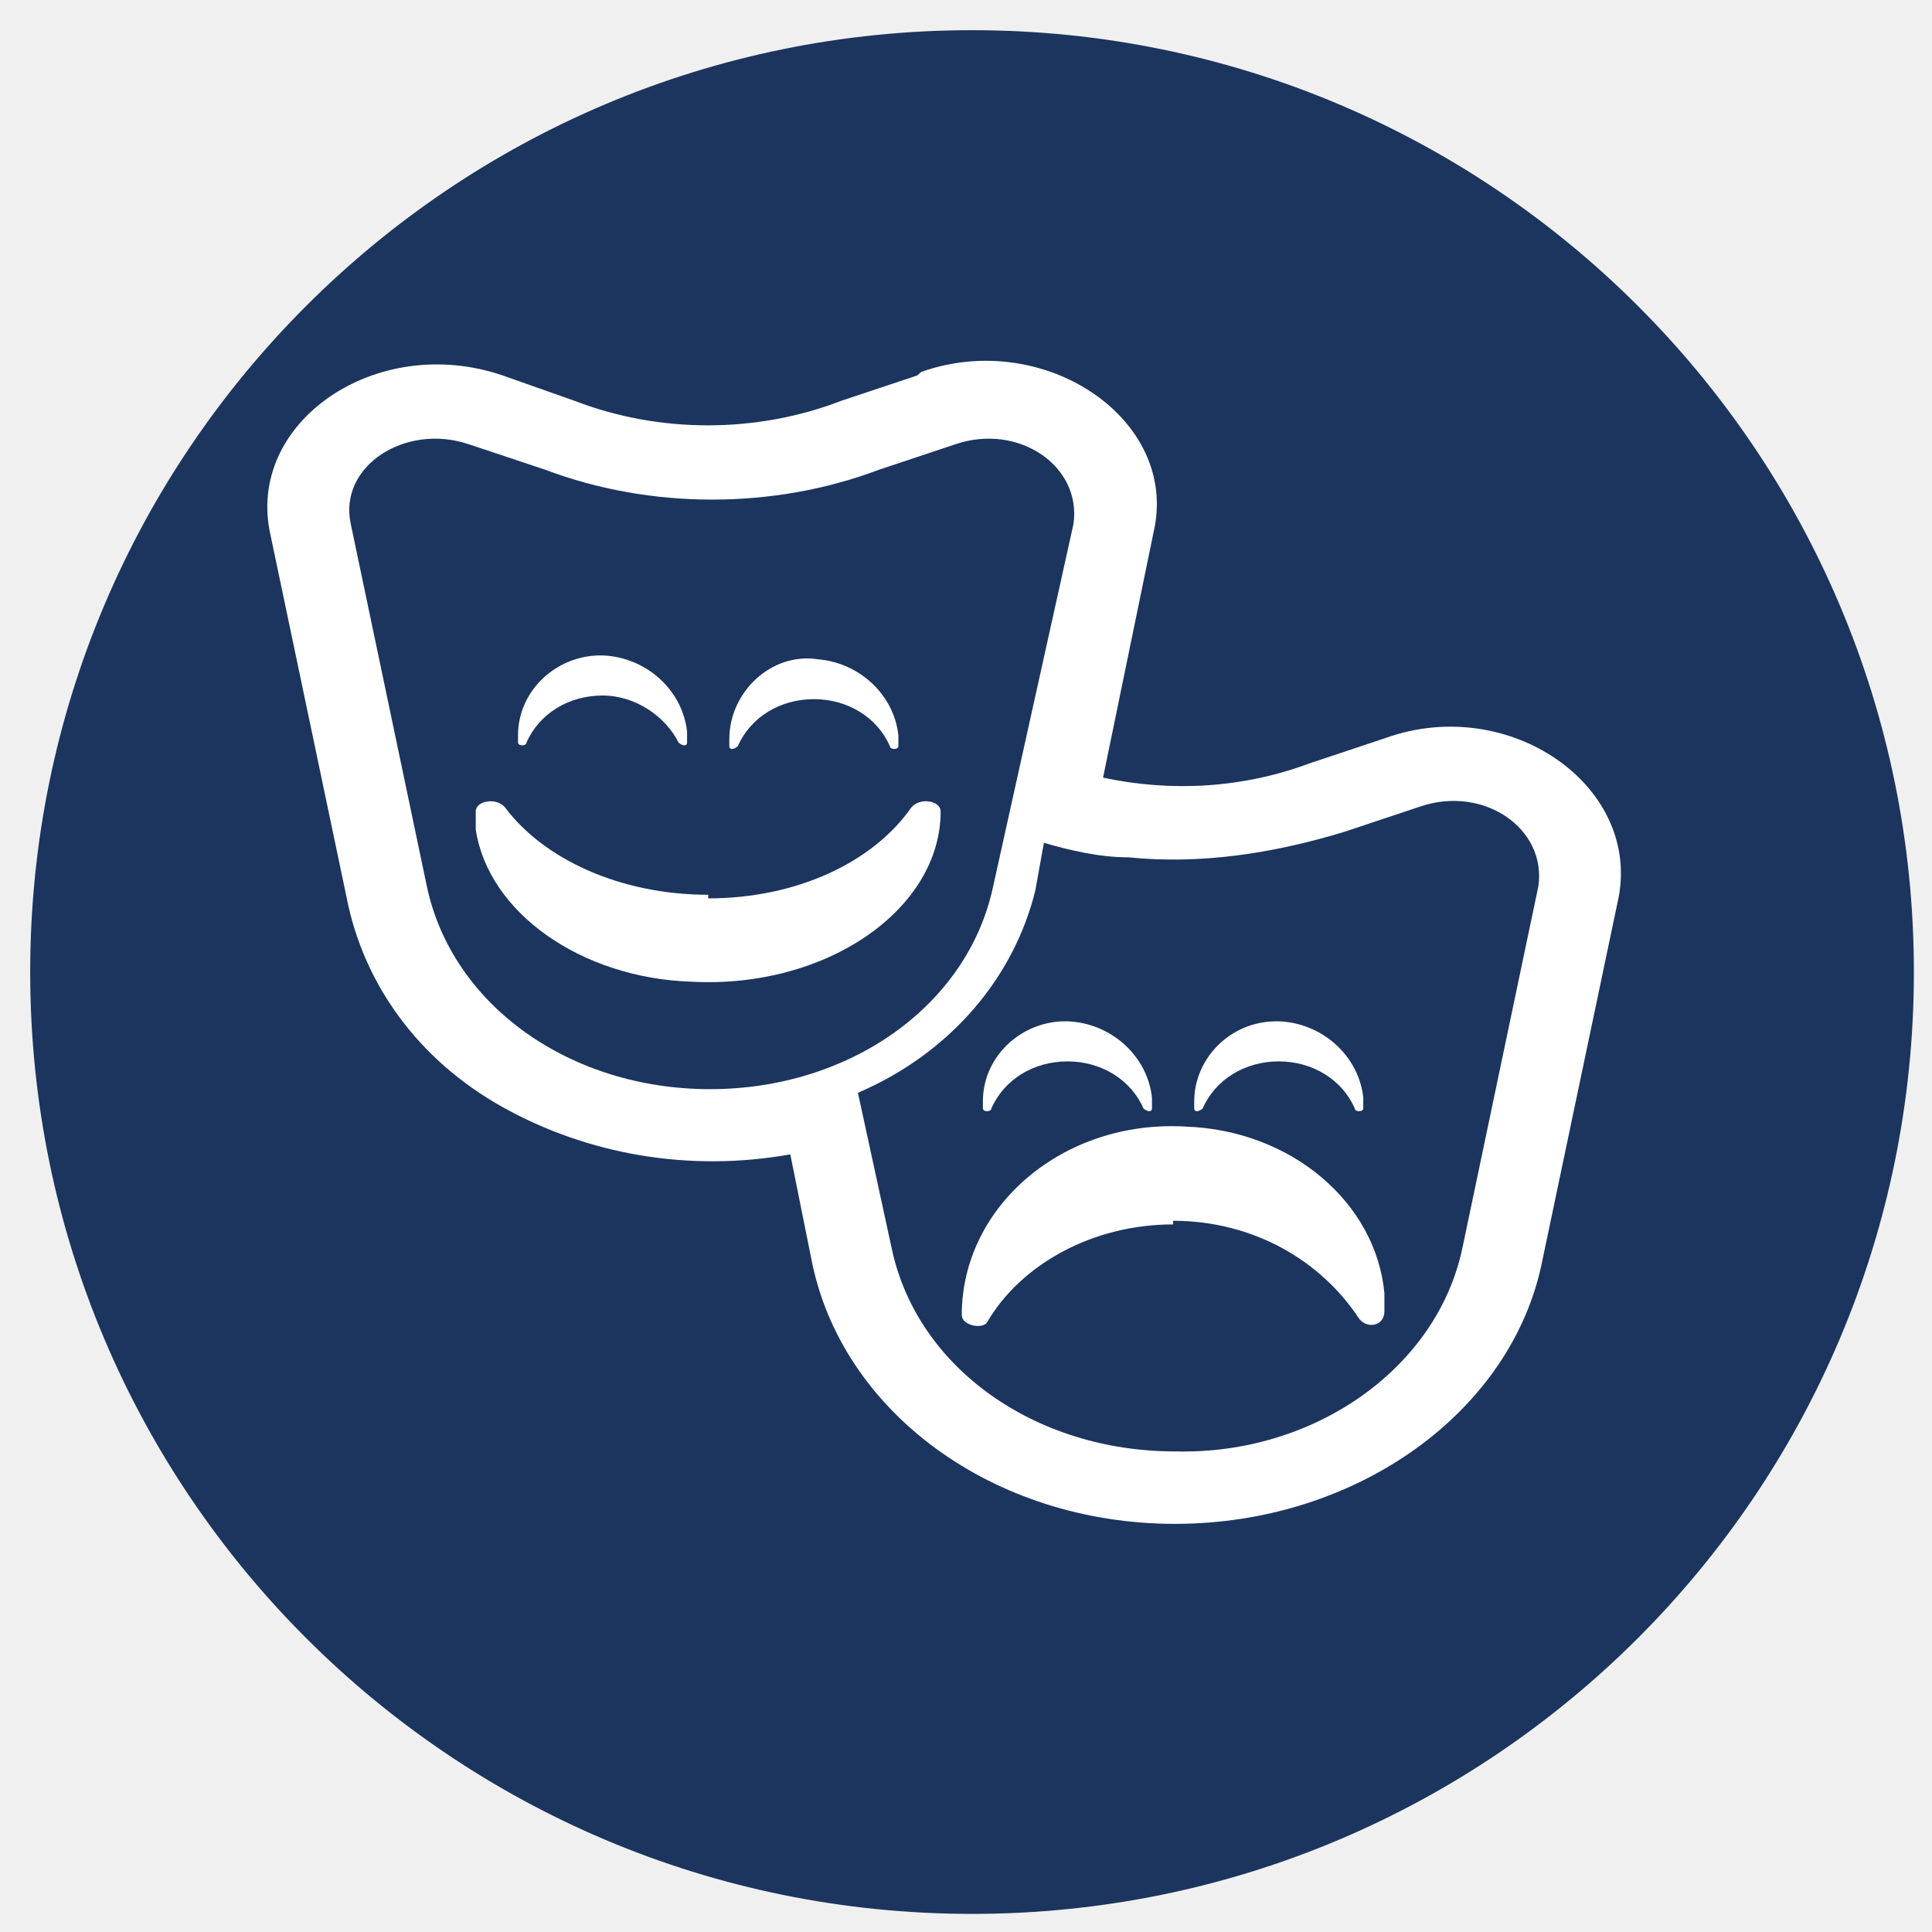
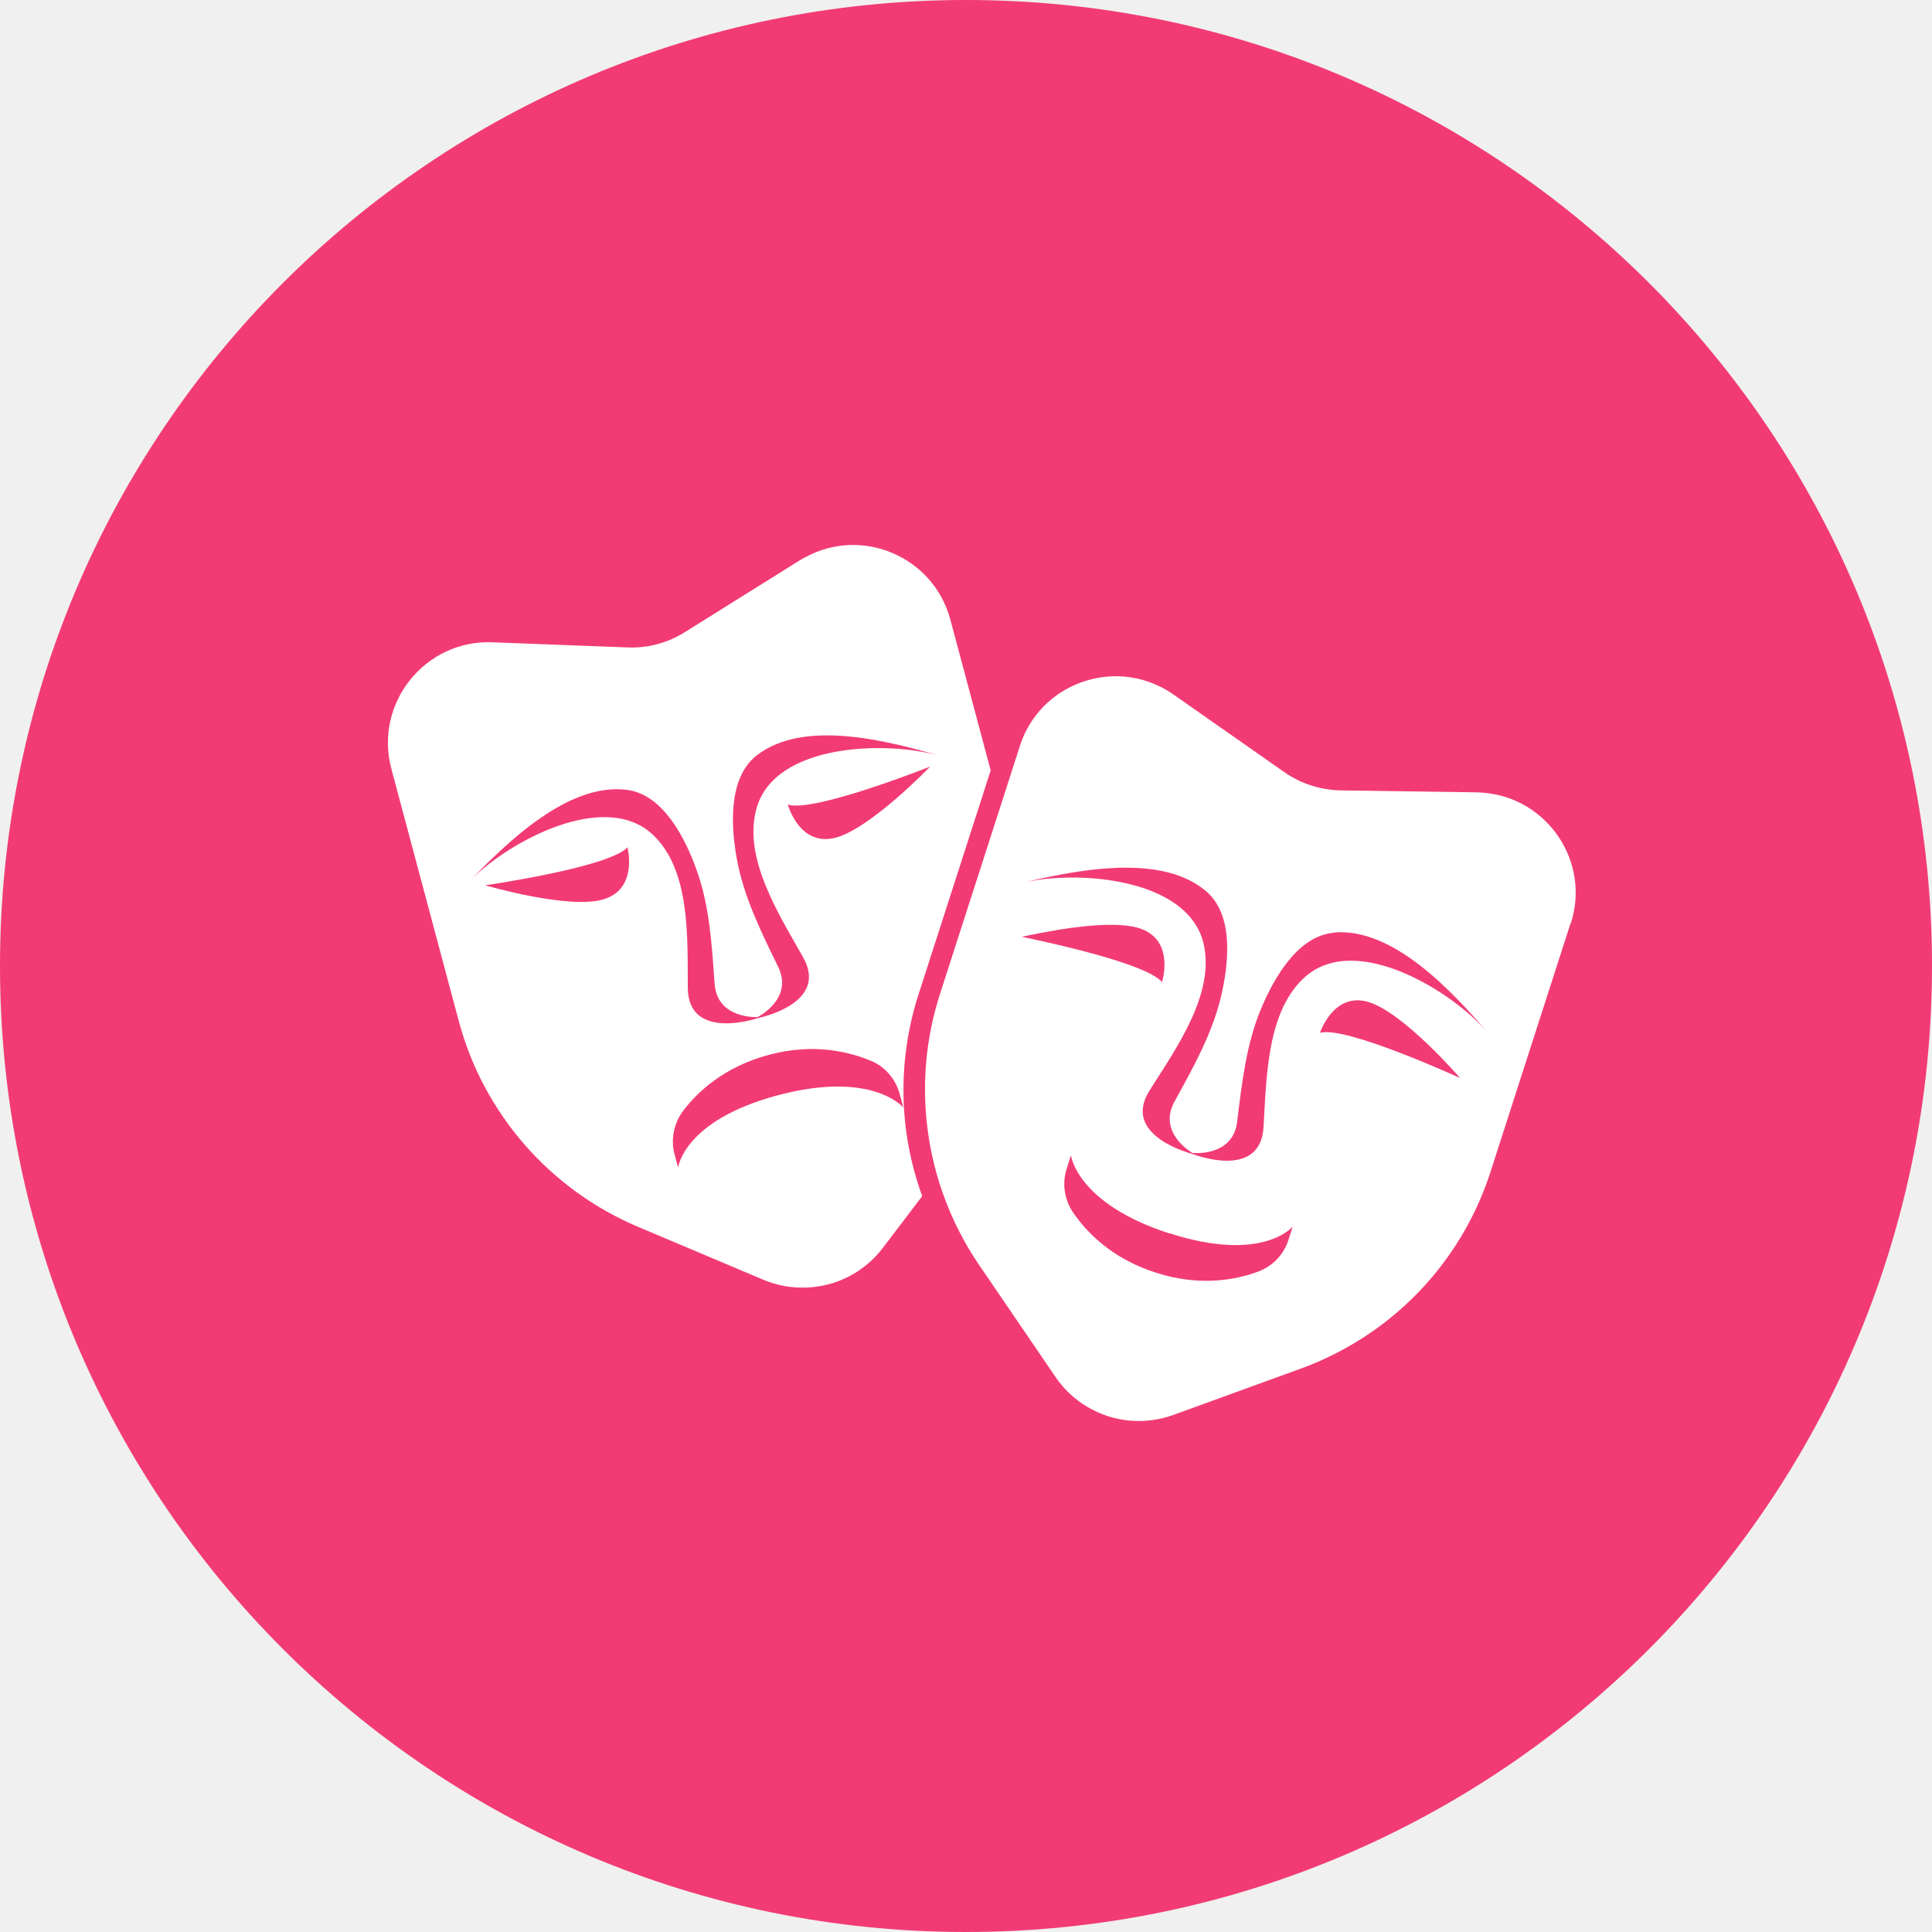
- <svg xmlns="http://www.w3.org/2000/svg" width="128" height="128" viewBox="0 0 32 32">
-   <ellipse cx="16.1" cy="16.1" rx="15.6" ry="15.6" fill="#1c355e">
-         
-     </ellipse>
-   <g fill="none">
-     <g clip-path="url(#IconifyId193b109e90fe1ec791)" fill="#ffffff">
-       <path transform="matrix(0.7,0,0,0.6,5.5,4.8)" d="M 8.2 12.5 C 7.9 11.8 7.2 11.2 6.4 11.2 c -0.8 0 -1.5 0.5 -1.8 1.3 c 0 0.1 -0.2 0.1 -0.2 0 v -0.2 c 0 -1.3 1 -2.3 2.1 -2.2 c 1 0.1 1.8 1 1.9 2.1 c 0 0.1 0 0.2 0 0.3 c 0 0.1 -0.1 0.1 -0.2 0 m 0.7 4.2 c -2.1 0 -3.9 -1 -4.8 -2.4 c -0.2 -0.3 -0.7 -0.2 -0.7 0.1 q 0 0.2 0 0.5 c 0.3 2.3 2.5 4.1 5.1 4.2 C 11.7 19.3 14.4 17.1 14.4 14.4 v 0 c 0 -0.3 -0.5 -0.4 -0.7 -0.1 c -0.9 1.5 -2.7 2.5 -4.8 2.5 m 2.5 -5.5 c 0.8 0 1.5 0.5 1.8 1.3 c 0 0.1 0.2 0.1 0.2 0 c 0 -0.1 0 -0.2 0 -0.3 c -0.1 -1.1 -0.9 -2 -1.9 -2.1 C 10.4 10 9.4 11.1 9.4 12.4 v 0.2 c 0 0.1 0.1 0.1 0.2 0 c 0.3 -0.8 1 -1.3 1.8 -1.3 M 19.9 25.7 c 1.9 0 3.5 1.1 4.4 2.7 c 0.2 0.3 0.6 0.2 0.6 -0.2 c 0 -0.2 0 -0.3 0 -0.5 c -0.2 -2.5 -2.2 -4.5 -4.7 -4.6 c -2.9 -0.2 -5.3 2.2 -5.3 5.2 v 0 c 0 0.3 0.5 0.4 0.6 0.2 c 0.8 -1.6 2.5 -2.7 4.4 -2.7 m -0.7 -3.2 c -0.3 -0.8 -1 -1.3 -1.8 -1.3 c -0.8 0 -1.5 0.5 -1.8 1.3 c 0 0.1 -0.2 0.1 -0.2 0 v -0.2 c 0 -1.3 1 -2.3 2.1 -2.2 c 1 0.1 1.8 1 1.9 2.1 c 0 0.1 0 0.2 0 0.3 c 0 0.1 -0.1 0.1 -0.2 0 m 3.2 -1.3 c 0.8 0 1.5 0.5 1.8 1.3 c 0 0.1 0.2 0.1 0.2 0 C 24.4 22.5 24.4 22.4 24.4 22.3 c -0.1 -1.1 -0.9 -2 -1.9 -2.1 c -1.2 -0.1 -2.1 1 -2.1 2.2 v 0.2 c 0 0.1 0.1 0.1 0.2 0 c 0.3 -0.8 1 -1.3 1.8 -1.3" />
-       <path transform="matrix(0.7,0,0,0.6,5.6,4.3)" d="M 13.7 3.2 l -1.8 0.7 C 9.9 4.8 7.6 4.8 5.6 3.9 l 0 0 L 3.9 3.2 L 3.9 3.2 C 0.9 2 -2.2 4.5 -1.6 7.6 l 1.8 10 v 0 C 0.6 20 1.9 22.1 3.9 23.4 C 5.9 24.7 8.3 25.2 10.7 24.7 l 0.5 2.9 l 0 0 C 11.9 31.8 15.5 34.9 19.8 34.9 C 24.1 34.9 27.8 31.8 28.5 27.6 l 1.8 -10 v 0 c 0.5 -3.1 -2.6 -5.6 -5.5 -4.4 l -1.8 0.7 C 21.4 14.6 19.7 14.7 18.1 14.3 l 1.2 -6.8 l 0 0 c 0.6 -3.1 -2.6 -5.6 -5.5 -4.4 M 0.3 7.3 c -0.3 -1.6 1.3 -2.8 2.8 -2.2 l 1.8 0.7 C 7.4 6.9 10.3 6.9 12.8 5.8 l 1.8 -0.7 c 1.5 -0.6 3 0.6 2.8 2.2 L 15.5 17.3 v 0 C 14.9 20.6 12.1 22.9 8.8 22.9 C 5.5 22.9 2.7 20.6 2.1 17.3 z M 12.3 23 C 14.5 21.9 16 19.8 16.5 17.4 v 0 l 0.2 -1.3 C 17.3 16.3 18 16.5 18.7 16.5 c 1.7 0.2 3.4 -0.1 5.1 -0.7 l 1.8 -0.7 c 1.5 -0.6 3 0.6 2.8 2.2 l -1.8 10 C 26 30.6 23.1 33 19.8 32.9 C 16.5 32.9 13.7 30.6 13.1 27.3 z" />
-     </g>
-     <defs>
-       <clipPath id="IconifyId193b109e90fe1ec791">
-         <path fill="#ffffff" d="M 0 0 h 32 v 32 H 0 z" />
-       </clipPath>
-     </defs>
-   </g>
+ <svg xmlns="http://www.w3.org/2000/svg" id="Layer_1" data-name="Layer 1" viewBox="0 0 900 900">
+   <ellipse cx="435" cy="430.5" rx="389" ry="348.5" fill="rgb(255, 255, 255)">
+         </ellipse>
+   <defs>
+     <style>
+             .cls-1 {
+         fill: #f23b74;
+       }
+         </style>
+   </defs>
+   <path class="cls-1" d="M 531.6 432.7 c -10.1 -3.7 -29.9 -1.2 -42.9 1.2 c -7.4 1.3 -12.7 2.5 -12.7 2.5 c 0 0 5.3 1.1 12.9 2.8 c 17.4 4 46.8 11.5 52.4 18.3 c 0 0 6.1 -19 -9.7 -24.8 Z" />
+   <path class="cls-1" d="M 405.7 494.2 c -10.1 -4.3 -26.7 -8.4 -47.6 -2.8 c -20.9 5.6 -33.3 17.4 -39.9 26.1 c -4.3 5.8 -5.8 13.2 -4 20.1 l 1.7 6.3 s 2.5 -22 46.5 -33.7 c 44 -11.7 58.4 5.7 58.4 5.7 l -1.7 -6.3 c -1.9 -7 -6.8 -12.7 -13.5 -15.5 Z" />
+   <path class="cls-1" d="M 352.9 474.3 s 33.6 -6.5 21.2 -28.4 c -11.3 -20.1 -28.5 -46.7 -21.5 -69.9 c 8.8 -29.6 60.1 -31.1 85.2 -23.9 c -23.3 -6.7 -63.1 -17.5 -85.3 -0.2 c -13.7 10.7 -11.8 34.1 -9.3 48 c 3.2 17.8 11.4 34.3 19.3 50.5 c 7.3 15 -9.6 23.4 -9.6 23.4 c 0 0 -18.8 1.1 -20 -15.5 c -1.3 -18 -2.3 -36.3 -8.5 -53.3 c -4.8 -13.4 -14.9 -34.6 -32 -37 c -27.8 -3.9 -57 25.3 -73.9 42.7 c 18.2 -18.8 63.3 -43 85.7 -21.8 c 17.6 16.7 16 48.3 16.2 71.3 c 0.2 25.1 32.6 14.1 32.6 14.1 Z" />
+   <path class="cls-1" d="M 367 374.8 s 5.2 19.3 21.6 15.6 c 16.4 -3.8 44.7 -33.3 44.7 -33.3 c 0 0 -54.3 21.6 -66.3 17.7 Z" />
+   <path class="cls-1" d="M 226 412.4 s 39.2 11.5 55.3 6.5 c 16.1 -5 11 -24.2 11 -24.2 c -8.5 9.4 -66.3 17.7 -66.3 17.7 Z" />
+   <path class="cls-1" d="M 544.8 574.6 c -43.3 -14 -45.9 -36.4 -45.9 -36.4 l -2 6.2 c -2.2 6.9 -1.1 14.3 2.9 20.3 c 6.2 9.1 17.9 21.5 38.5 28.1 c 20.6 6.7 37.4 3.4 47.7 -0.4 c 6.8 -2.5 12 -7.9 14.2 -14.8 l 2 -6.2 s -14 17.1 -57.4 3.1 Z" />
+   <path class="cls-1" d="M 621.4 434.5 c -17.3 1.5 -28.4 22.2 -33.9 35.3 c -7 16.7 -9 35 -11.2 52.8 c -2 16.5 -20.8 14.5 -20.8 14.5 c 0 0 -16.4 -9.2 -8.4 -23.9 c 8.7 -15.8 17.7 -31.8 21.8 -49.4 c 3.2 -13.8 6.3 -37.1 -6.9 -48.5 c -19 -16.4 -53.3 -11.2 -77.2 -6 c -2.8 0.6 -5.5 1.2 -8 1.8 c 2.5 -0.6 5.2 -1 8.1 -1.4 c 26.9 -3.5 69.1 2.4 75.7 29.6 c 5.7 23.5 -12.8 49.2 -25.1 68.7 c -13.4 21.2 19.8 29.5 19.8 29.5 c 0 0 31.8 12.7 33.3 -12.4 c 1.4 -23 1.4 -54.6 19.8 -70.4 c 23.5 -20.1 67.3 6.4 84.5 26.1 c -15.9 -18.2 -43.6 -48.9 -71.6 -46.4 Z" />
+   <path class="cls-1" d="M 450 0 C 201.5 0 0 201.5 0 450 s 201.5 450 450 450 s 450 -201.5 450 -450 S 698.5 0 450 0 Z M 411.2 581.4 c -8.8 11.5 -22 18 -35.8 18.4 c -6.6 0.2 -13.3 -0.9 -19.7 -3.6 l -58.5 -24.7 c -41.1 -17.4 -72 -52.8 -83.5 -95.9 l -31.4 -117.5 c -8.1 -30.4 15.6 -60.1 47 -58.9 l 63.1 2.4 c 9.4 0.4 18.6 -2.1 26.6 -7.1 l 53.6 -33.5 c 0.9 -0.6 1.9 -1.1 2.9 -1.6 c 26.3 -14.1 59.3 -0.1 67.2 29.2 l 18.8 70.3 l -33.7 104.6 c -9.9 30.9 -9.1 63.8 1.8 93.7 l -18.4 24.2 Z M 731.6 430.2 l -37.3 115.8 c -13.7 42.5 -46.3 76.2 -88.2 91.5 l -59.7 21.7 c -13.5 4.8 -28.1 3.2 -39.8 -3.8 c -0.1 0 -0.2 -0.1 -0.2 -0.1 c -5.7 -3.4 -10.7 -8 -14.6 -13.7 l -35.8 -52.5 c -6.9 -10.1 -12.3 -20.9 -16.4 -32.1 c -10.8 -29.9 -11.7 -62.8 -1.8 -93.7 l 33.7 -104.6 l 3.6 -11.2 c 7 -21.8 27.9 -34.1 48.8 -32.3 c 7.8 0.7 15.7 3.4 22.7 8.3 l 51.7 36.2 c 7.7 5.4 16.8 8.3 26.3 8.5 l 63.2 0.9 c 1.1 0 2.2 0.1 3.3 0.2 c 29.7 2.4 50 32.1 40.6 61 Z" />
+   <path class="cls-1" d="M 637.3 466.7 c -16.2 -4.6 -22.4 14.4 -22.4 14.4 c 12.2 -3.3 65.3 21.1 65.3 21.1 c 0 0 -26.7 -30.9 -43 -35.5 Z" />
</svg>
